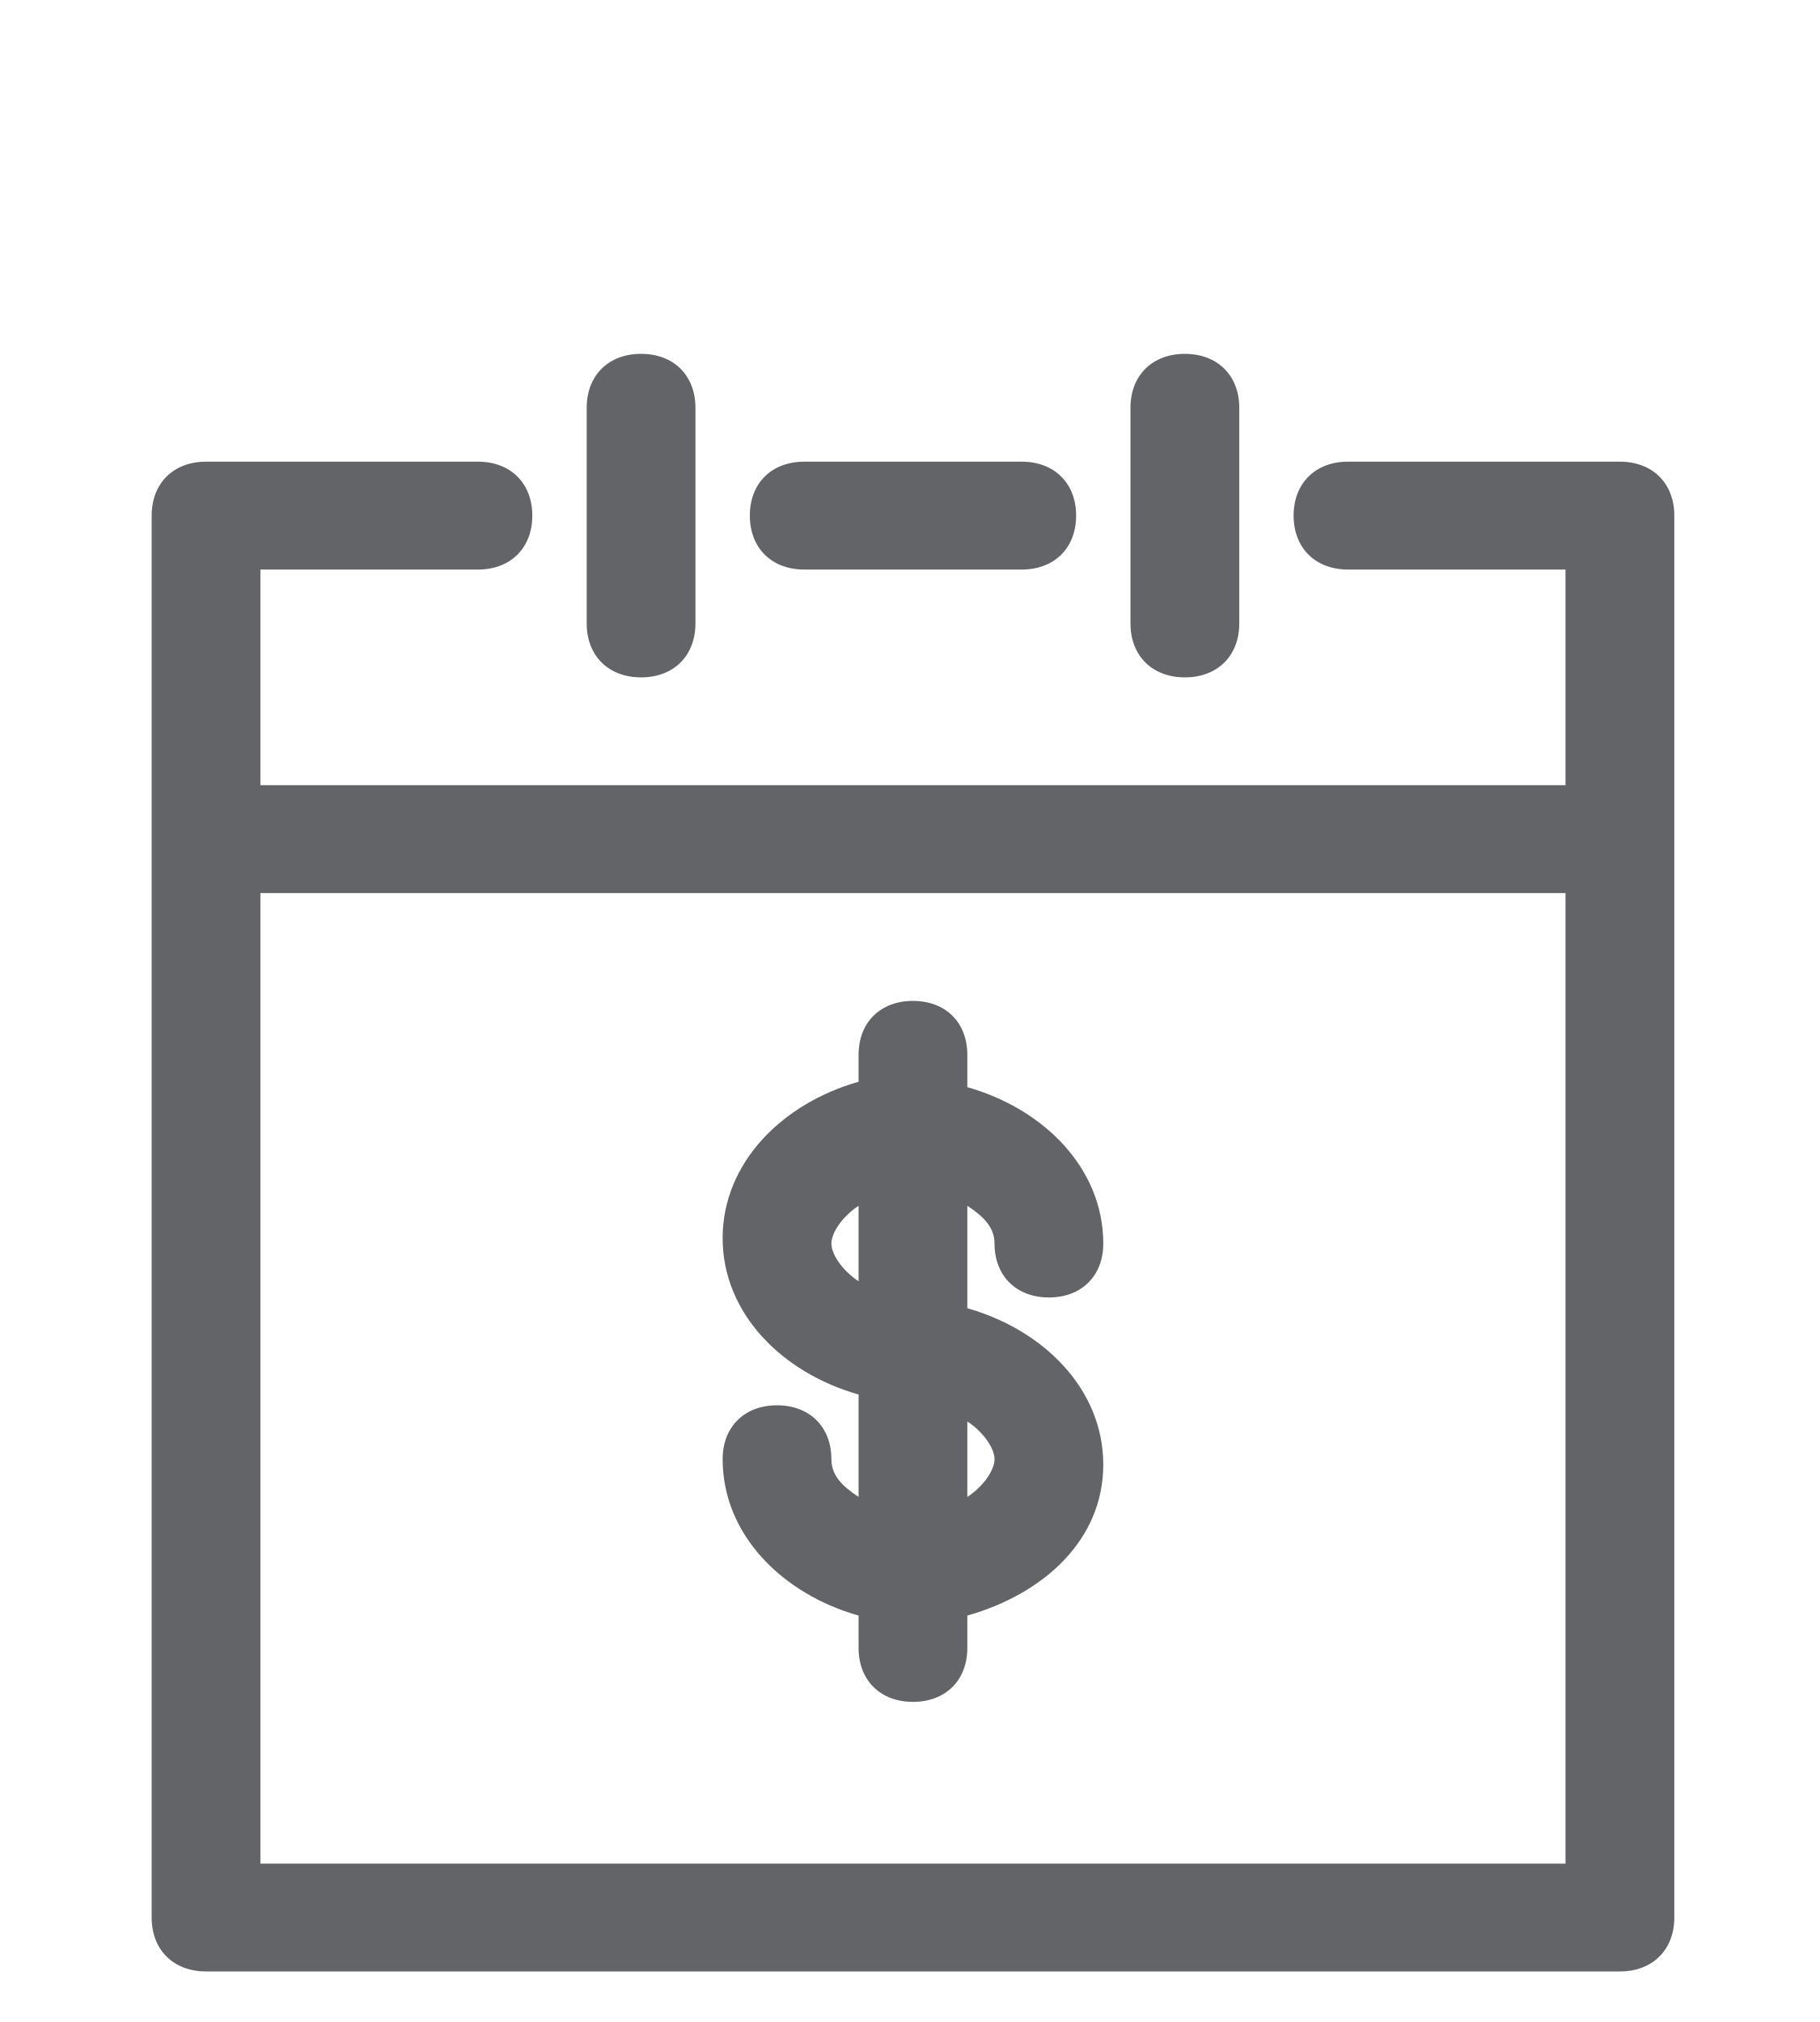
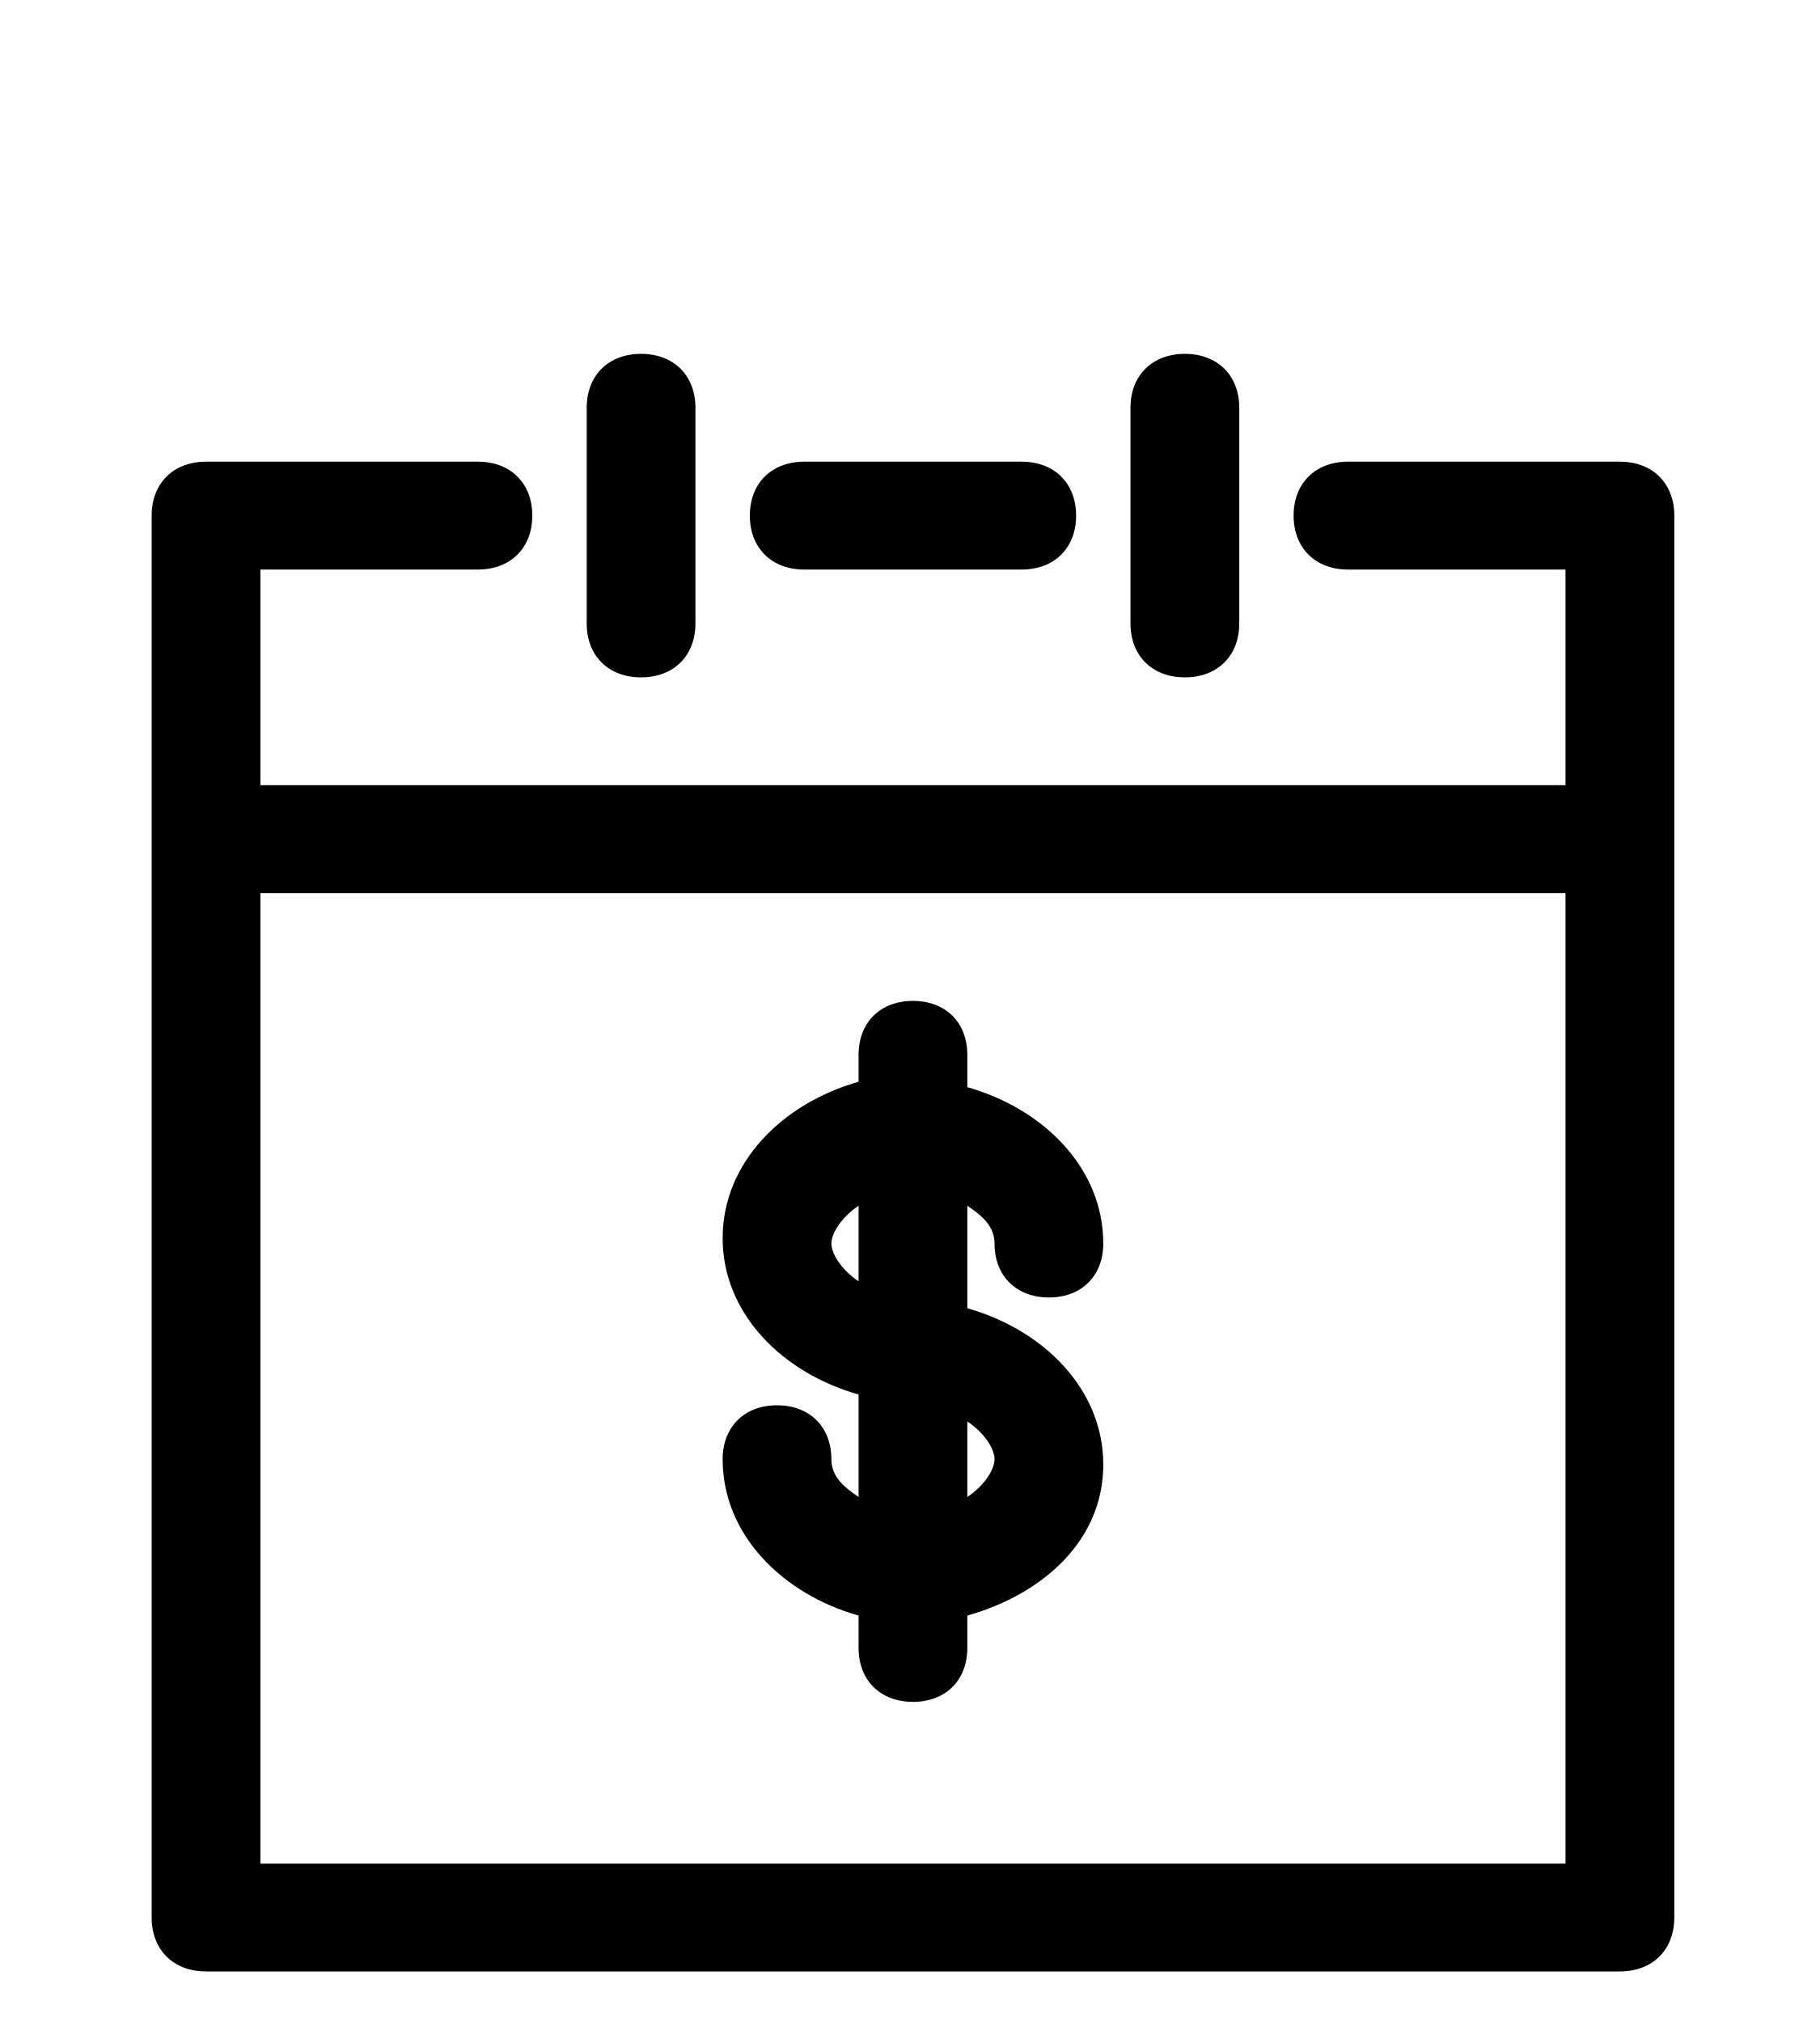
<svg xmlns="http://www.w3.org/2000/svg" width="36" height="40" viewBox="0 0 36 40" fill="none">
-   <path fill-rule="evenodd" clip-rule="evenodd" d="M22.361 8.067C22.361 7.427 22.792 7 23.437 7C24.082 7 24.513 7.427 24.513 8.067V12.333C24.513 12.973 24.082 13.4 23.437 13.4C22.792 13.4 22.361 12.973 22.361 12.333V8.067ZM11.605 8.067C11.605 7.427 12.035 7 12.681 7C13.326 7 13.756 7.427 13.756 8.067V12.333C13.756 12.973 13.326 13.4 12.681 13.4C12.035 13.4 11.605 12.973 11.605 12.333V8.067ZM20.21 9.133C20.855 9.133 21.286 9.56 21.286 10.2C21.286 10.84 20.855 11.267 20.21 11.267H15.908C15.262 11.267 14.832 10.84 14.832 10.2C14.832 9.56 15.262 9.133 15.908 9.133H20.21ZM16.983 23.853C16.66 24.067 16.445 24.387 16.445 24.6C16.445 24.813 16.66 25.133 16.983 25.347V23.853ZM19.134 29.613C19.457 29.4 19.672 29.08 19.672 28.867C19.672 28.653 19.457 28.333 19.134 28.12V29.613ZM16.983 29.613V27.587C15.477 27.16 14.294 25.987 14.294 24.493C14.294 23 15.477 21.827 16.983 21.4V20.867C16.983 20.227 17.413 19.8 18.059 19.8C18.704 19.8 19.134 20.227 19.134 20.867V21.507C20.64 21.933 21.823 23.107 21.823 24.6C21.823 25.24 21.393 25.667 20.748 25.667C20.102 25.667 19.672 25.24 19.672 24.6C19.672 24.28 19.457 24.067 19.134 23.853V25.88C20.64 26.307 21.823 27.48 21.823 28.973C21.823 30.467 20.64 31.533 19.134 31.96V32.6C19.134 33.24 18.704 33.667 18.059 33.667C17.413 33.667 16.983 33.24 16.983 32.6V31.96C15.477 31.533 14.294 30.36 14.294 28.867C14.294 28.227 14.724 27.8 15.37 27.8C16.015 27.8 16.445 28.227 16.445 28.867C16.445 29.187 16.66 29.4 16.983 29.613ZM5.151 17.667V36.867H30.966V17.667H5.151ZM5.151 15.533H30.966V11.267H26.664C26.018 11.267 25.588 10.84 25.588 10.2C25.588 9.56 26.018 9.133 26.664 9.133H32.042C32.687 9.133 33.118 9.56 33.118 10.2V37.933C33.118 38.573 32.687 39 32.042 39H4.076C3.43 39 3 38.573 3 37.933V10.2C3 9.56 3.43 9.133 4.076 9.133H9.454C10.099 9.133 10.529 9.56 10.529 10.2C10.529 10.84 10.099 11.267 9.454 11.267H5.151V15.533Z" fill="#626467" />
+   <path fill-rule="evenodd" clip-rule="evenodd" d="M22.361 8.067C22.361 7.427 22.792 7 23.437 7C24.082 7 24.513 7.427 24.513 8.067V12.333C24.513 12.973 24.082 13.4 23.437 13.4C22.792 13.4 22.361 12.973 22.361 12.333V8.067ZM11.605 8.067C11.605 7.427 12.035 7 12.681 7C13.326 7 13.756 7.427 13.756 8.067V12.333C13.756 12.973 13.326 13.4 12.681 13.4C12.035 13.4 11.605 12.973 11.605 12.333V8.067ZM20.21 9.133C20.855 9.133 21.286 9.56 21.286 10.2C21.286 10.84 20.855 11.267 20.21 11.267H15.908C15.262 11.267 14.832 10.84 14.832 10.2C14.832 9.56 15.262 9.133 15.908 9.133H20.21ZM16.983 23.853C16.66 24.067 16.445 24.387 16.445 24.6C16.445 24.813 16.66 25.133 16.983 25.347V23.853ZM19.134 29.613C19.457 29.4 19.672 29.08 19.672 28.867C19.672 28.653 19.457 28.333 19.134 28.12V29.613ZM16.983 29.613V27.587C15.477 27.16 14.294 25.987 14.294 24.493C14.294 23 15.477 21.827 16.983 21.4V20.867C16.983 20.227 17.413 19.8 18.059 19.8C18.704 19.8 19.134 20.227 19.134 20.867V21.507C20.64 21.933 21.823 23.107 21.823 24.6C21.823 25.24 21.393 25.667 20.748 25.667C20.102 25.667 19.672 25.24 19.672 24.6C19.672 24.28 19.457 24.067 19.134 23.853V25.88C20.64 26.307 21.823 27.48 21.823 28.973C21.823 30.467 20.64 31.533 19.134 31.96V32.6C19.134 33.24 18.704 33.667 18.059 33.667C17.413 33.667 16.983 33.24 16.983 32.6V31.96C15.477 31.533 14.294 30.36 14.294 28.867C14.294 28.227 14.724 27.8 15.37 27.8C16.015 27.8 16.445 28.227 16.445 28.867C16.445 29.187 16.66 29.4 16.983 29.613ZM5.151 17.667V36.867H30.966V17.667H5.151ZM5.151 15.533H30.966V11.267H26.664C26.018 11.267 25.588 10.84 25.588 10.2C25.588 9.56 26.018 9.133 26.664 9.133H32.042C32.687 9.133 33.118 9.56 33.118 10.2V37.933C33.118 38.573 32.687 39 32.042 39H4.076C3.43 39 3 38.573 3 37.933V10.2C3 9.56 3.43 9.133 4.076 9.133H9.454C10.099 9.133 10.529 9.56 10.529 10.2C10.529 10.84 10.099 11.267 9.454 11.267H5.151V15.533Z" fill="currentcolor" />
</svg>
